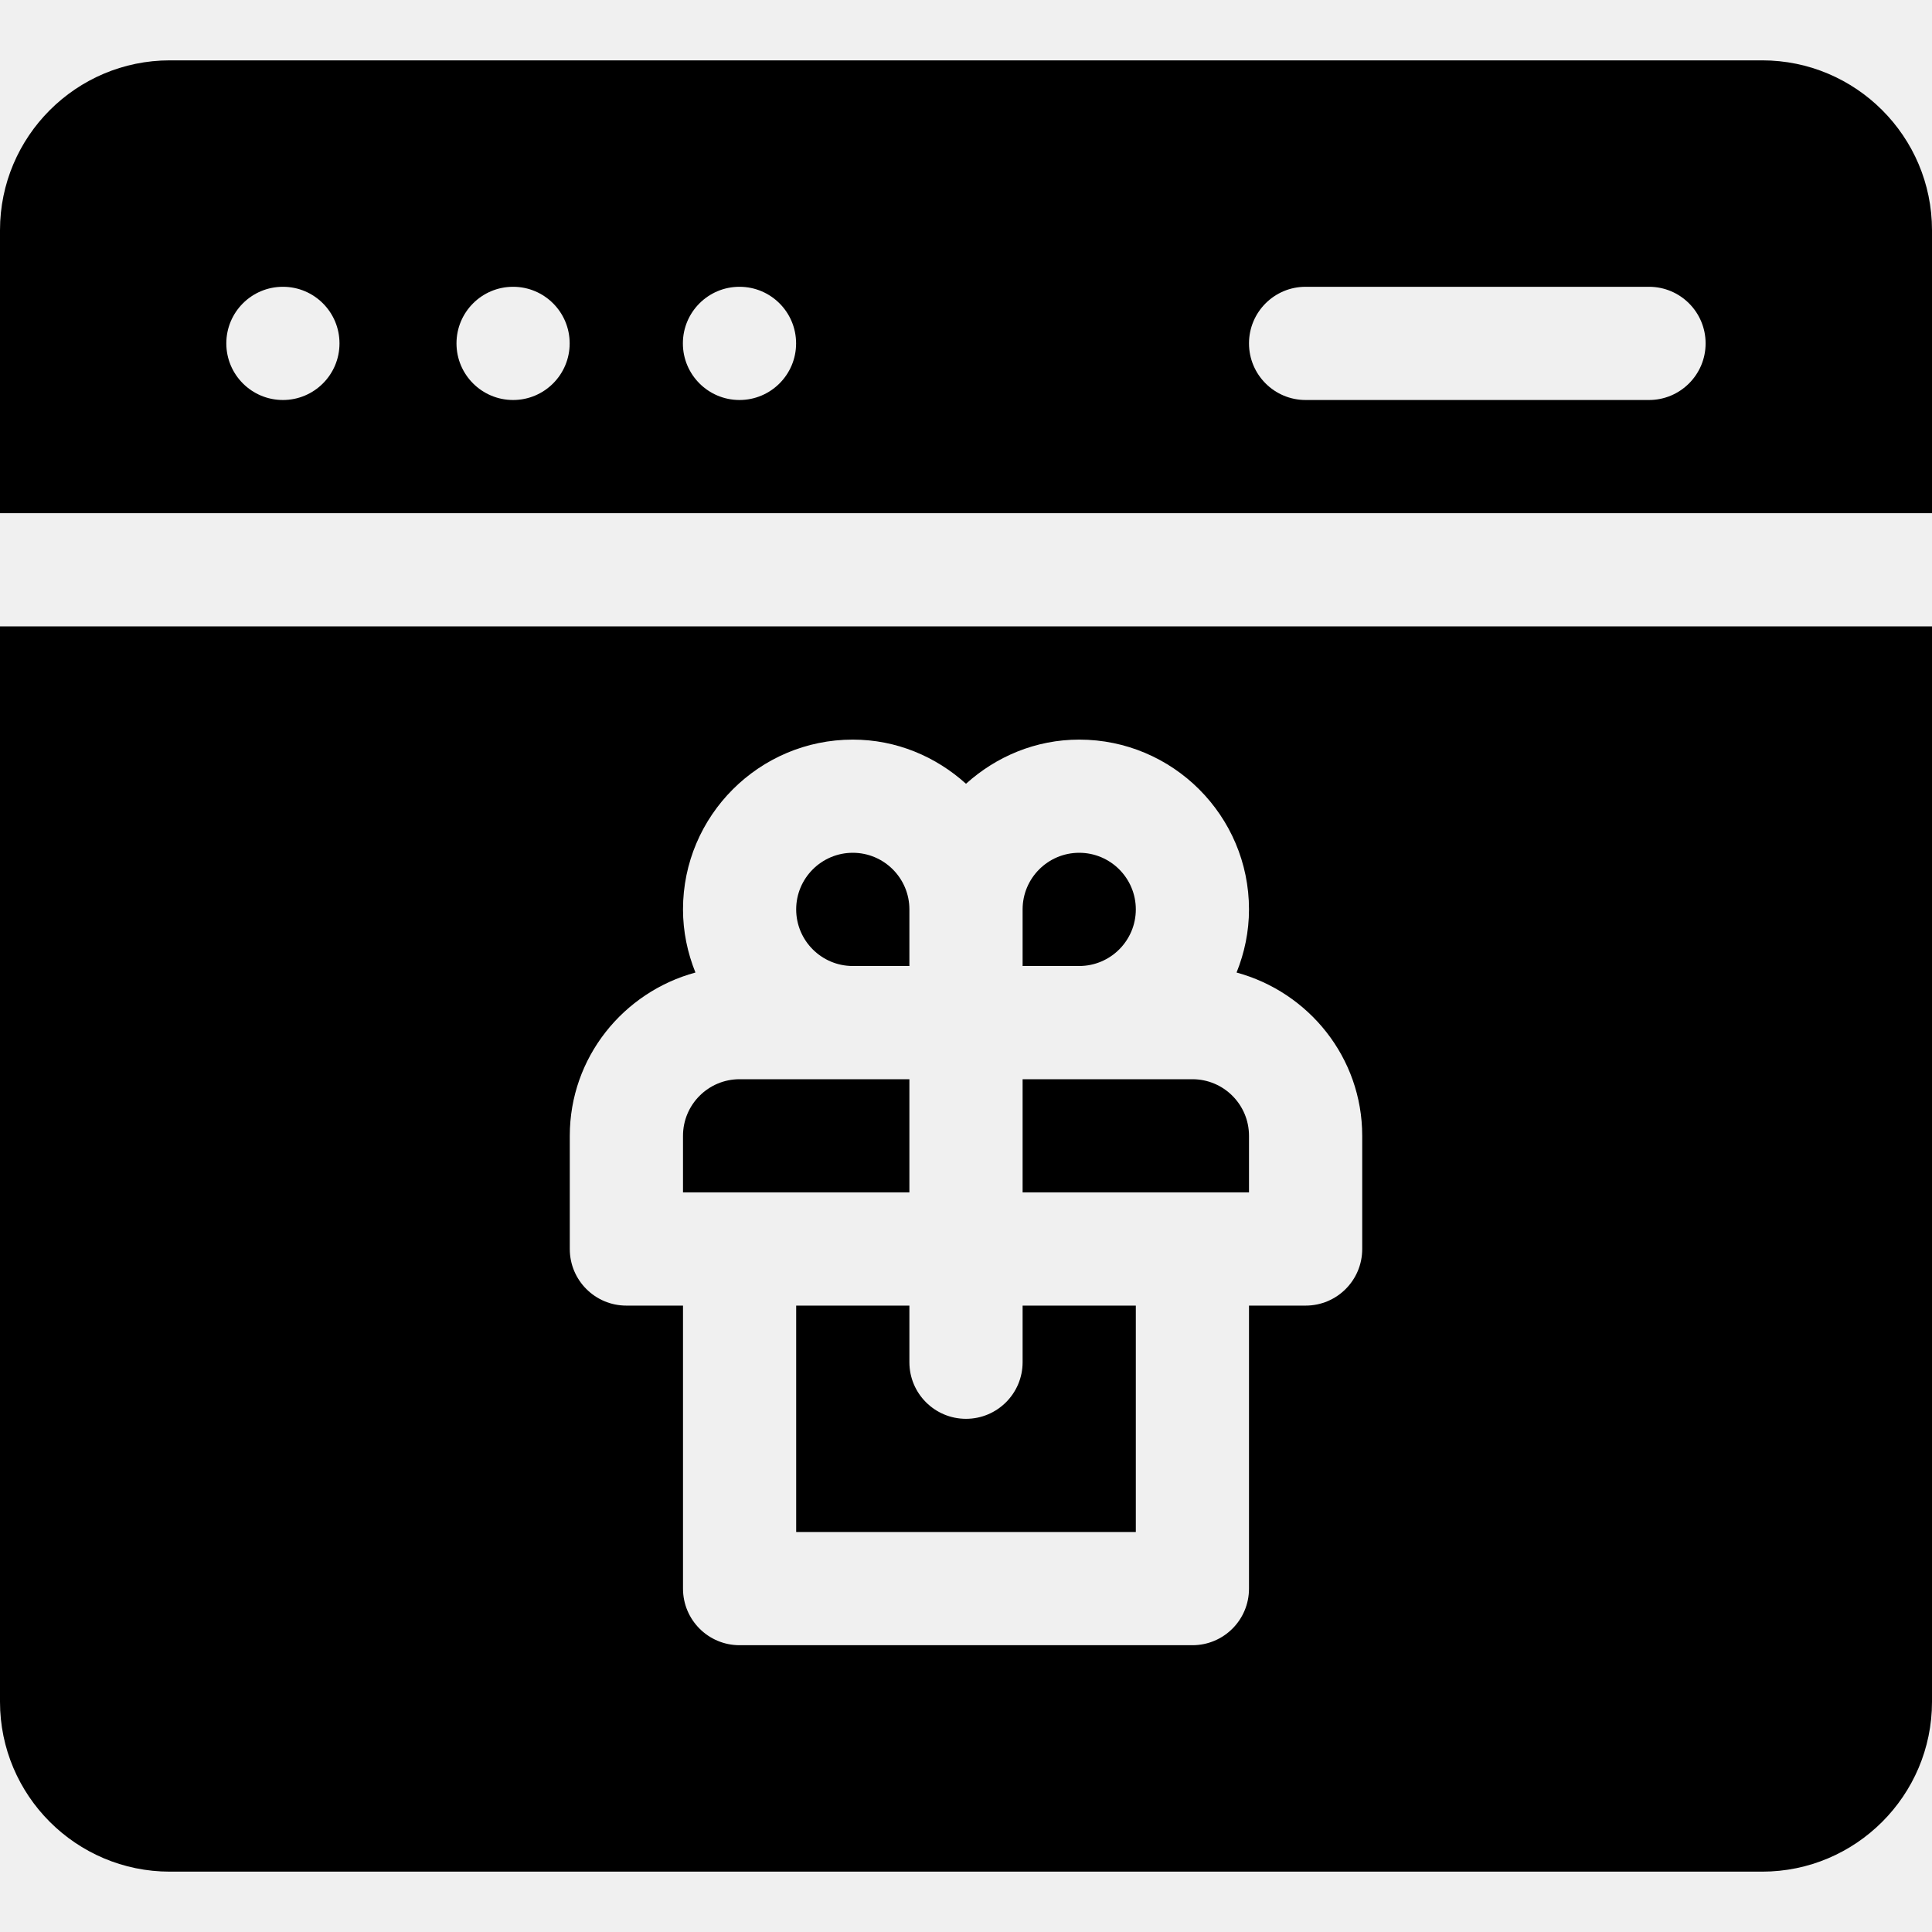
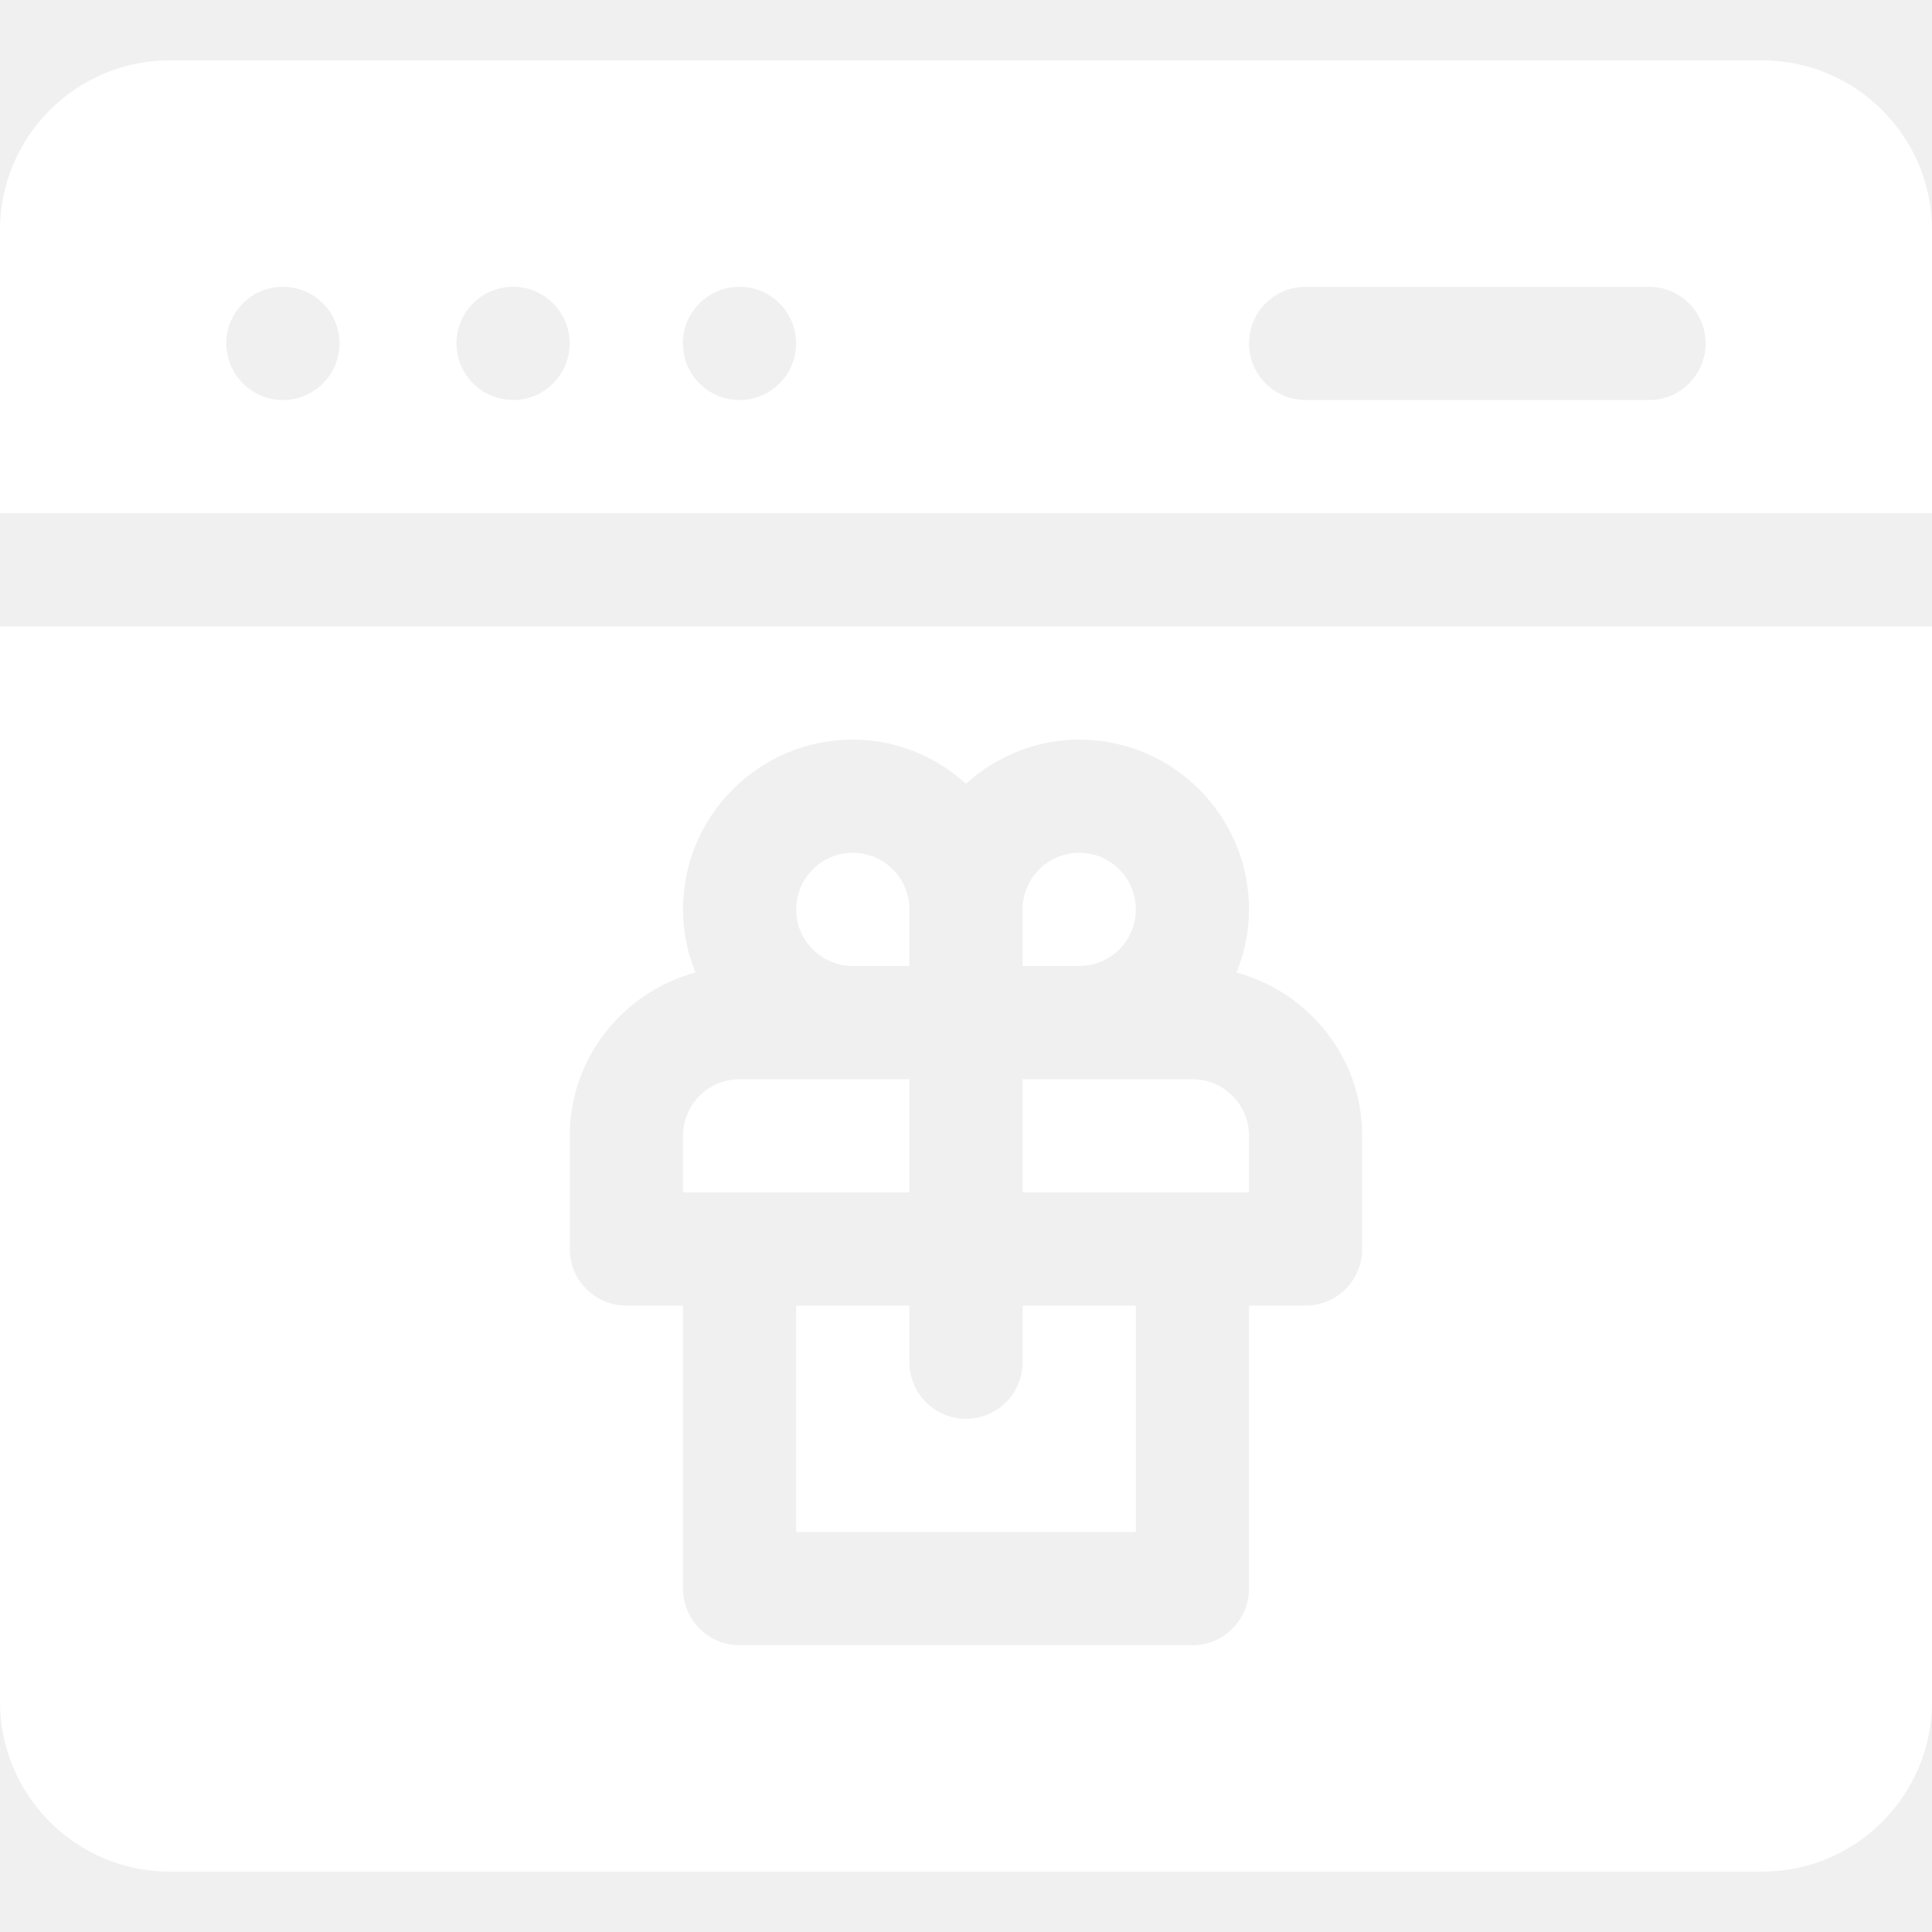
<svg xmlns="http://www.w3.org/2000/svg" width="50" height="50" viewBox="0 0 50 50" fill="none">
-   <path d="M22.07 25H23.535V23.535C23.535 22.727 22.879 22.07 22.07 22.07C21.262 22.07 20.605 22.727 20.605 23.535C20.605 24.343 21.262 25 22.07 25Z" fill="black" />
-   <path d="M23.535 27.93C23.24 27.93 18.846 27.93 19.141 27.93C18.332 27.93 17.676 28.586 17.676 29.395V30.859H23.535V27.93Z" fill="black" />
-   <path d="M29.395 23.535C29.395 22.727 28.738 22.07 27.93 22.07C27.121 22.07 26.465 22.727 26.465 23.535V25H27.93C28.738 25 29.395 24.343 29.395 23.535Z" fill="black" />
-   <path d="M23.535 33.789H20.605V39.648H29.395V33.789H26.465V35.254C26.465 36.063 25.809 36.719 25 36.719C24.191 36.719 23.535 36.063 23.535 35.254V33.789Z" fill="black" />
-   <path d="M0 44.043C0 46.466 1.971 48.438 4.395 48.438H45.605C48.029 48.438 50 46.466 50 44.043V16.211H0V44.043ZM14.746 29.395C14.746 27.369 16.131 25.676 17.998 25.169C17.794 24.663 17.676 24.113 17.676 23.535C17.676 21.112 19.647 19.141 22.07 19.141C23.2 19.141 24.221 19.581 25 20.284C25.779 19.581 26.8 19.141 27.93 19.141C30.353 19.141 32.324 21.112 32.324 23.535C32.324 24.113 32.206 24.663 32.002 25.169C33.869 25.676 35.254 27.369 35.254 29.395V32.324C35.254 33.134 34.599 33.789 33.789 33.789H32.324V41.113C32.324 41.923 31.669 42.578 30.859 42.578H19.141C18.331 42.578 17.676 41.923 17.676 41.113V33.789H16.211C15.402 33.789 14.746 33.134 14.746 32.324V29.395Z" fill="black" />
-   <path d="M32.324 29.395C32.324 28.586 31.668 27.93 30.859 27.93C30.564 27.93 26.17 27.93 26.465 27.93V30.859H32.324V29.395Z" fill="black" />
-   <path d="M45.605 1.562H4.395C1.971 1.562 0 3.534 0 5.957V13.281H50V5.957C50 3.534 48.029 1.562 45.605 1.562ZM7.322 10.352C6.512 10.352 5.857 9.696 5.857 8.887C5.857 8.078 6.512 7.422 7.322 7.422C8.131 7.422 8.786 8.078 8.786 8.887C8.786 9.696 8.131 10.352 7.322 10.352ZM13.279 10.352C12.47 10.352 11.814 9.696 11.814 8.887C11.814 8.078 12.47 7.422 13.279 7.422C14.088 7.422 14.743 8.078 14.743 8.887C14.743 9.696 14.088 10.352 13.279 10.352ZM19.138 10.352C18.329 10.352 17.673 9.696 17.673 8.887C17.673 8.078 18.329 7.422 19.138 7.422C19.947 7.422 20.603 8.078 20.603 8.887C20.603 9.696 19.947 10.352 19.138 10.352ZM42.676 10.352H33.789C32.98 10.352 32.324 9.696 32.324 8.887C32.324 8.077 32.98 7.422 33.789 7.422H42.676C43.485 7.422 44.141 8.077 44.141 8.887C44.141 9.696 43.485 10.352 42.676 10.352Z" fill="black" />
+   <path d="M22.07 25H23.535V23.535C23.535 22.727 22.879 22.07 22.07 22.07C21.262 22.07 20.605 22.727 20.605 23.535C20.605 24.343 21.262 25 22.07 25Z" fill="white" />
+   <path d="M23.535 27.93C23.24 27.93 18.846 27.93 19.141 27.93C18.332 27.93 17.676 28.586 17.676 29.395V30.859H23.535V27.93Z" fill="white" />
+   <path d="M29.395 23.535C29.395 22.727 28.738 22.07 27.93 22.07C27.121 22.07 26.465 22.727 26.465 23.535V25H27.93C28.738 25 29.395 24.343 29.395 23.535Z" fill="white" />
+   <path d="M23.535 33.789H20.605V39.648H29.395V33.789H26.465V35.254C26.465 36.063 25.809 36.719 25 36.719C24.191 36.719 23.535 36.063 23.535 35.254V33.789Z" fill="white" />
+   <path d="M0 44.043C0 46.466 1.971 48.438 4.395 48.438H45.605C48.029 48.438 50 46.466 50 44.043V16.211H0V44.043ZM14.746 29.395C14.746 27.369 16.131 25.676 17.998 25.169C17.794 24.663 17.676 24.113 17.676 23.535C17.676 21.112 19.647 19.141 22.07 19.141C23.2 19.141 24.221 19.581 25 20.284C25.779 19.581 26.8 19.141 27.93 19.141C30.353 19.141 32.324 21.112 32.324 23.535C32.324 24.113 32.206 24.663 32.002 25.169C33.869 25.676 35.254 27.369 35.254 29.395V32.324C35.254 33.134 34.599 33.789 33.789 33.789H32.324V41.113C32.324 41.923 31.669 42.578 30.859 42.578H19.141C18.331 42.578 17.676 41.923 17.676 41.113V33.789H16.211C15.402 33.789 14.746 33.134 14.746 32.324V29.395Z" fill="white" />
+   <path d="M32.324 29.395C32.324 28.586 31.668 27.93 30.859 27.93C30.564 27.93 26.17 27.93 26.465 27.93V30.859H32.324V29.395Z" fill="white" />
+   <path d="M45.605 1.562H4.395C1.971 1.562 0 3.534 0 5.957V13.281H50V5.957C50 3.534 48.029 1.562 45.605 1.562ZM7.322 10.352C6.512 10.352 5.857 9.696 5.857 8.887C5.857 8.078 6.512 7.422 7.322 7.422C8.131 7.422 8.786 8.078 8.786 8.887C8.786 9.696 8.131 10.352 7.322 10.352ZM13.279 10.352C12.47 10.352 11.814 9.696 11.814 8.887C11.814 8.078 12.47 7.422 13.279 7.422C14.088 7.422 14.743 8.078 14.743 8.887C14.743 9.696 14.088 10.352 13.279 10.352ZM19.138 10.352C18.329 10.352 17.673 9.696 17.673 8.887C17.673 8.078 18.329 7.422 19.138 7.422C19.947 7.422 20.603 8.078 20.603 8.887C20.603 9.696 19.947 10.352 19.138 10.352ZM42.676 10.352H33.789C32.98 10.352 32.324 9.696 32.324 8.887C32.324 8.077 32.98 7.422 33.789 7.422H42.676C43.485 7.422 44.141 8.077 44.141 8.887C44.141 9.696 43.485 10.352 42.676 10.352Z" fill="white" />
</svg>
